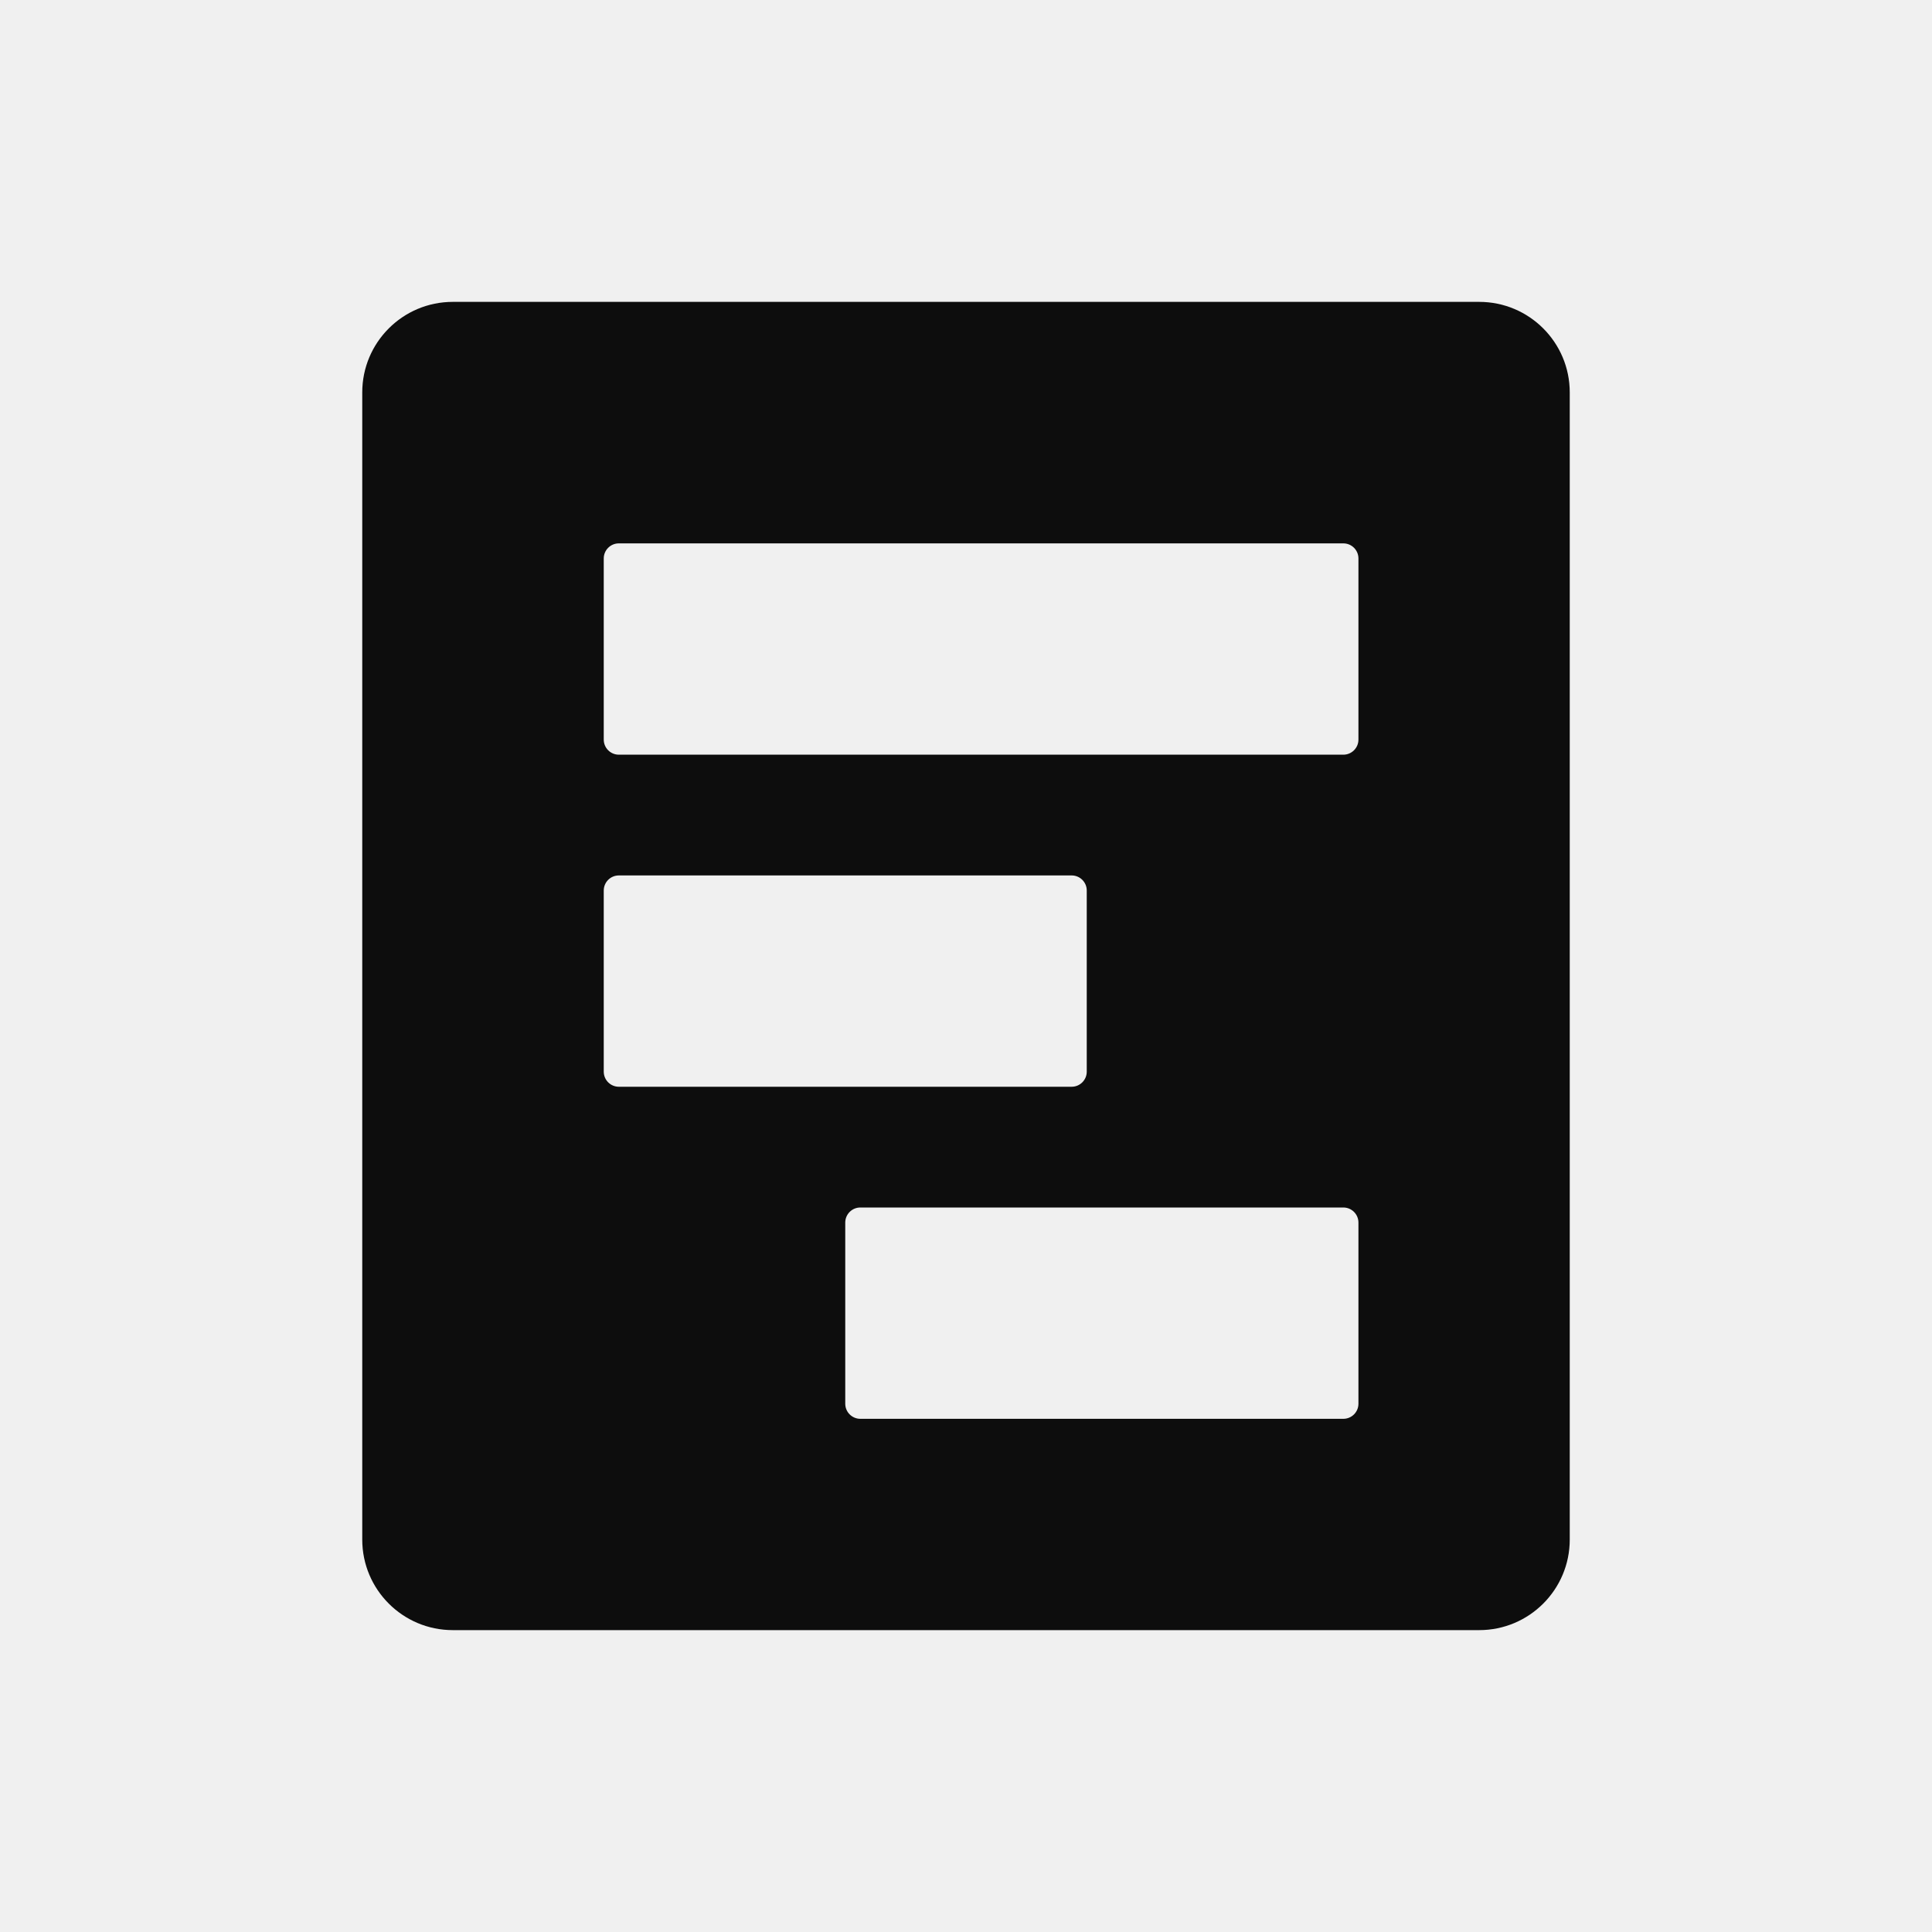
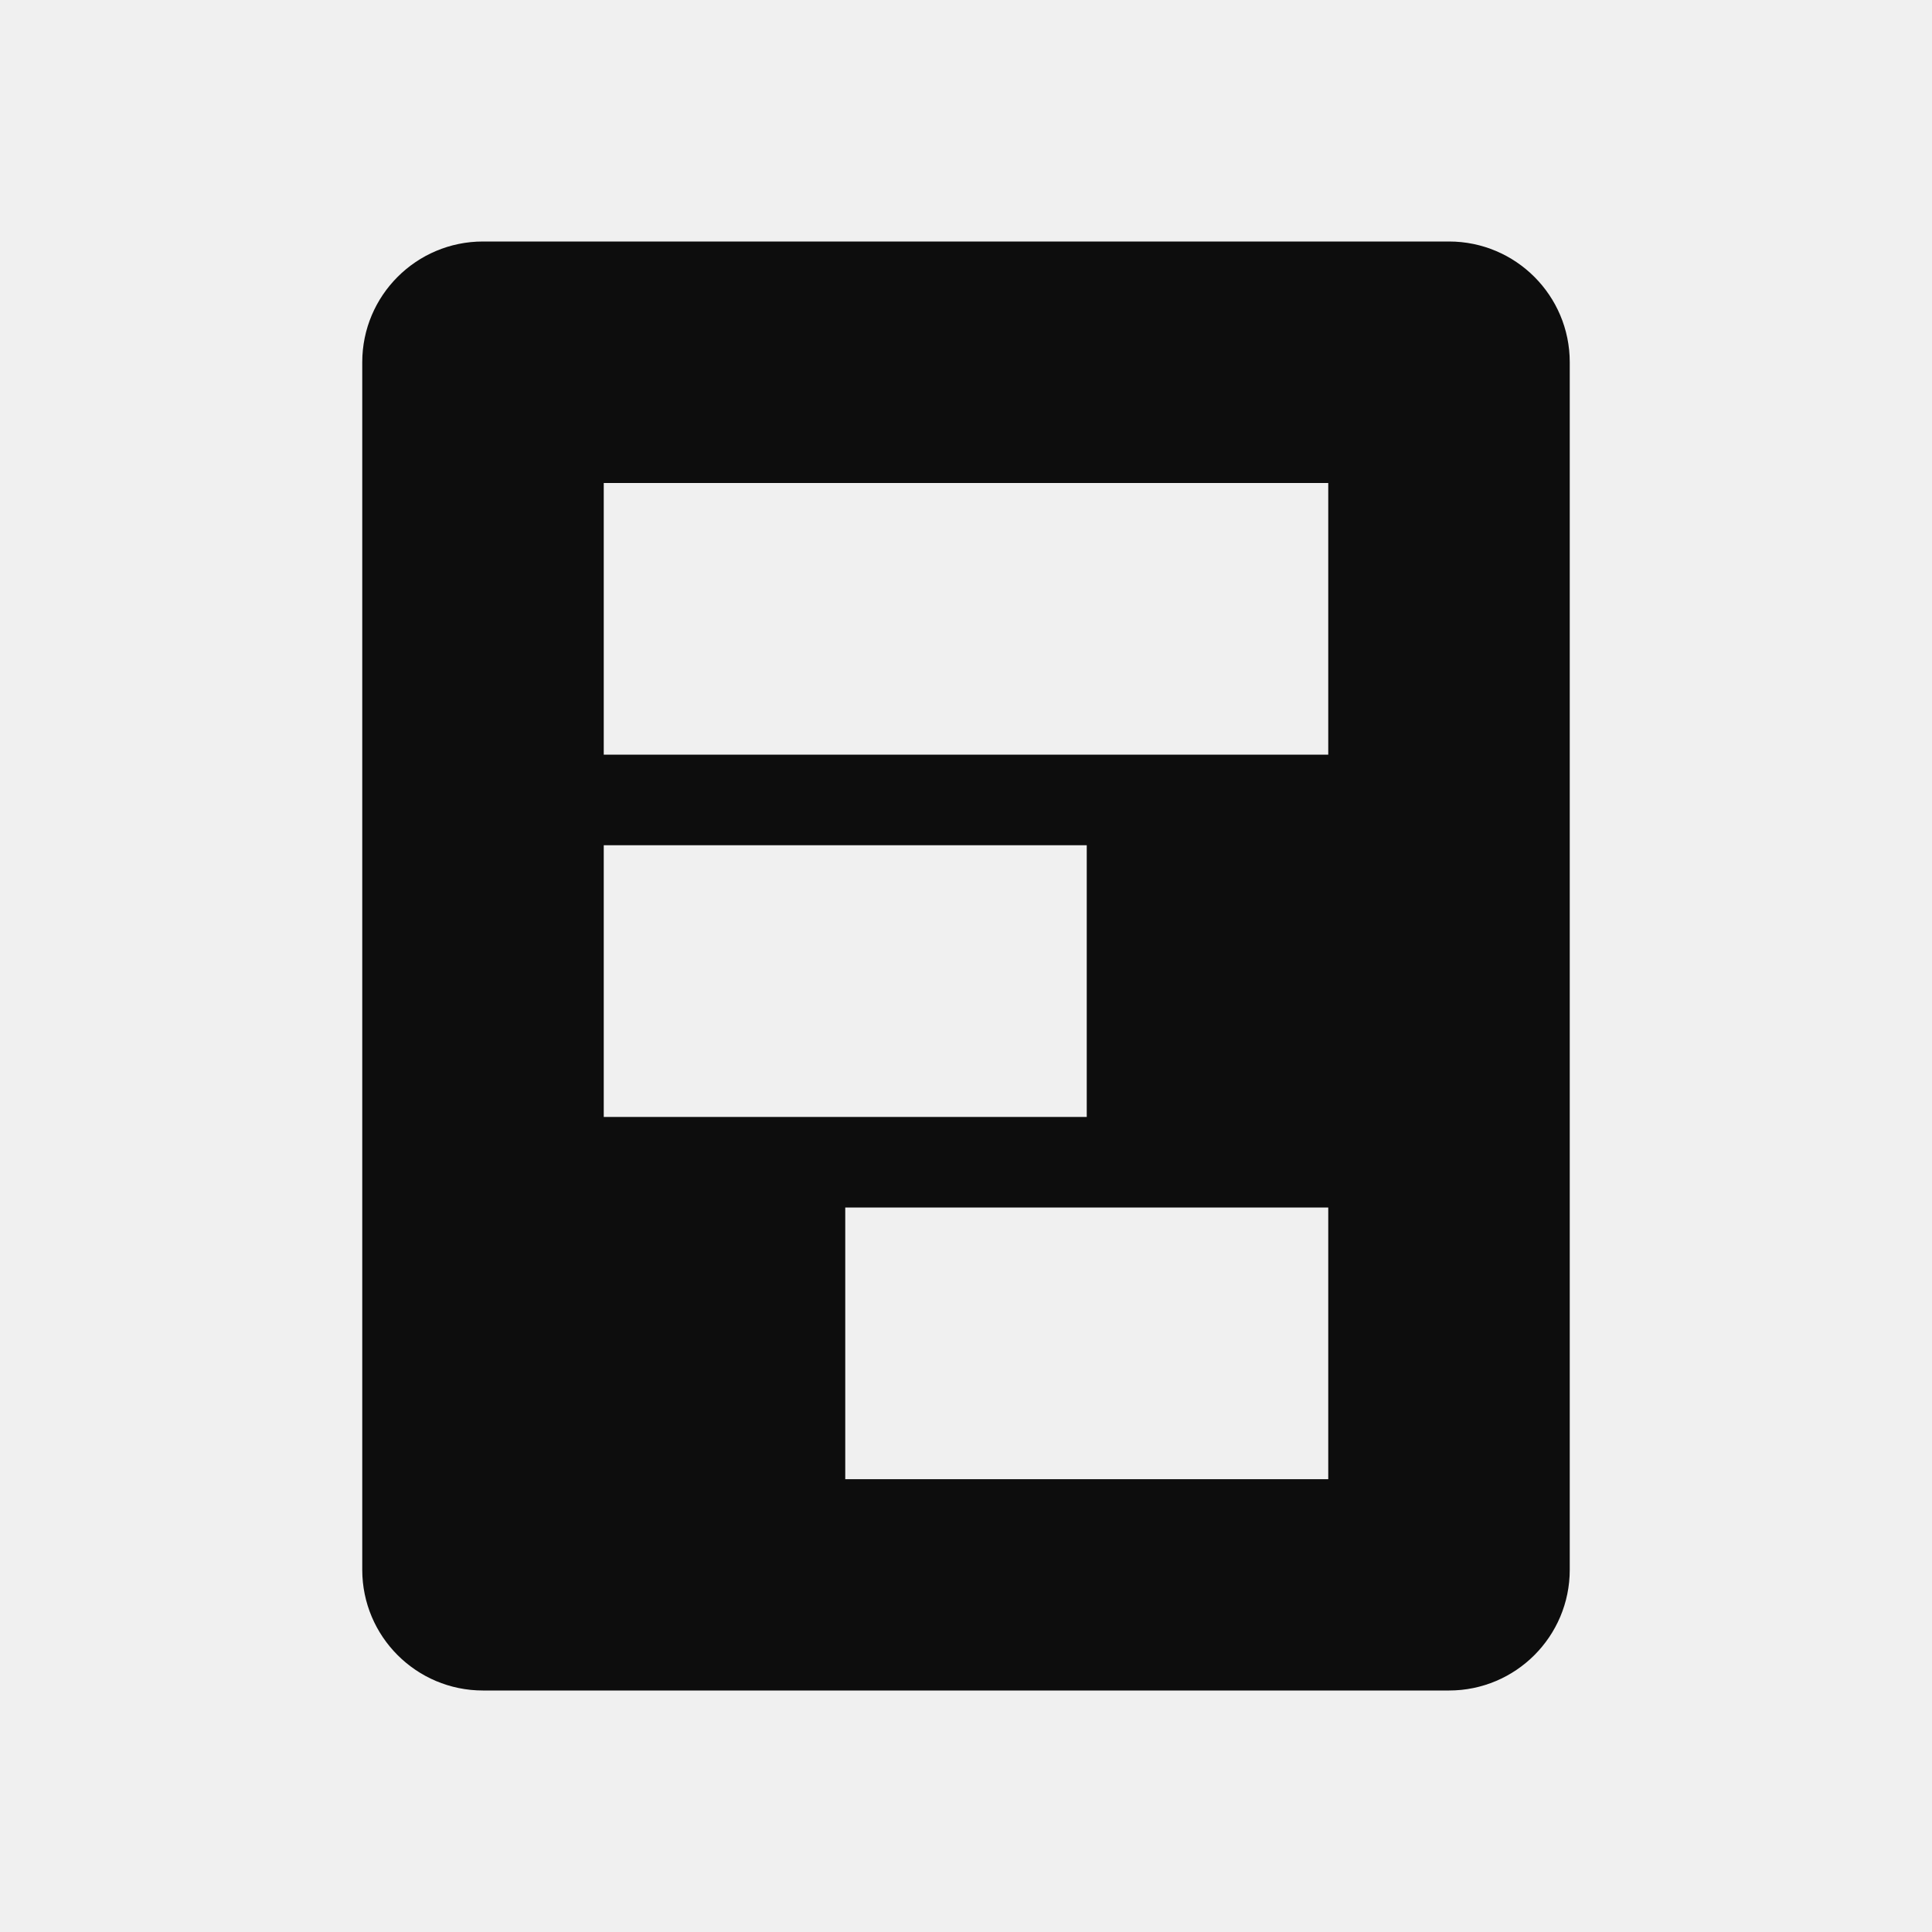
<svg xmlns="http://www.w3.org/2000/svg" viewBox="0 0 64 64" role="img" aria-labelledby="surfaces-mark-monochrome-title surfaces-mark-monochrome-desc">
-   <defs>
-     <mask id="surface-mono-mask" maskUnits="userSpaceOnUse">
-       <rect width="64" height="64" fill="#fff" />
-       <rect x="20" y="18" width="25" height="7" rx="0.5" fill="#000" />
-       <rect x="20" y="29" width="16" height="7" rx="0.5" fill="#000" />
-       <rect x="28" y="40" width="17" height="7" rx="0.5" fill="#000" />
-     </mask>
-   </defs>
-   <rect x="12" y="10" width="40" height="44" rx="3" fill="#0D0D0D" mask="url(#surface-mono-mask)" />
+   <path fill="#0D0D0D" fill-rule="evenodd" clip-rule="evenodd" d="M16 8H48C50.209 8 52 9.791 52 12V52C52 54.209 50.209 56 48 56H16C13.791 56 12 54.209 12 52V12C12 9.791 13.791 8 16 8ZM20 16H44V25H20V16ZM20 28H36V37H20V28ZM28 40H44V49H28V40Z" />
</svg>
